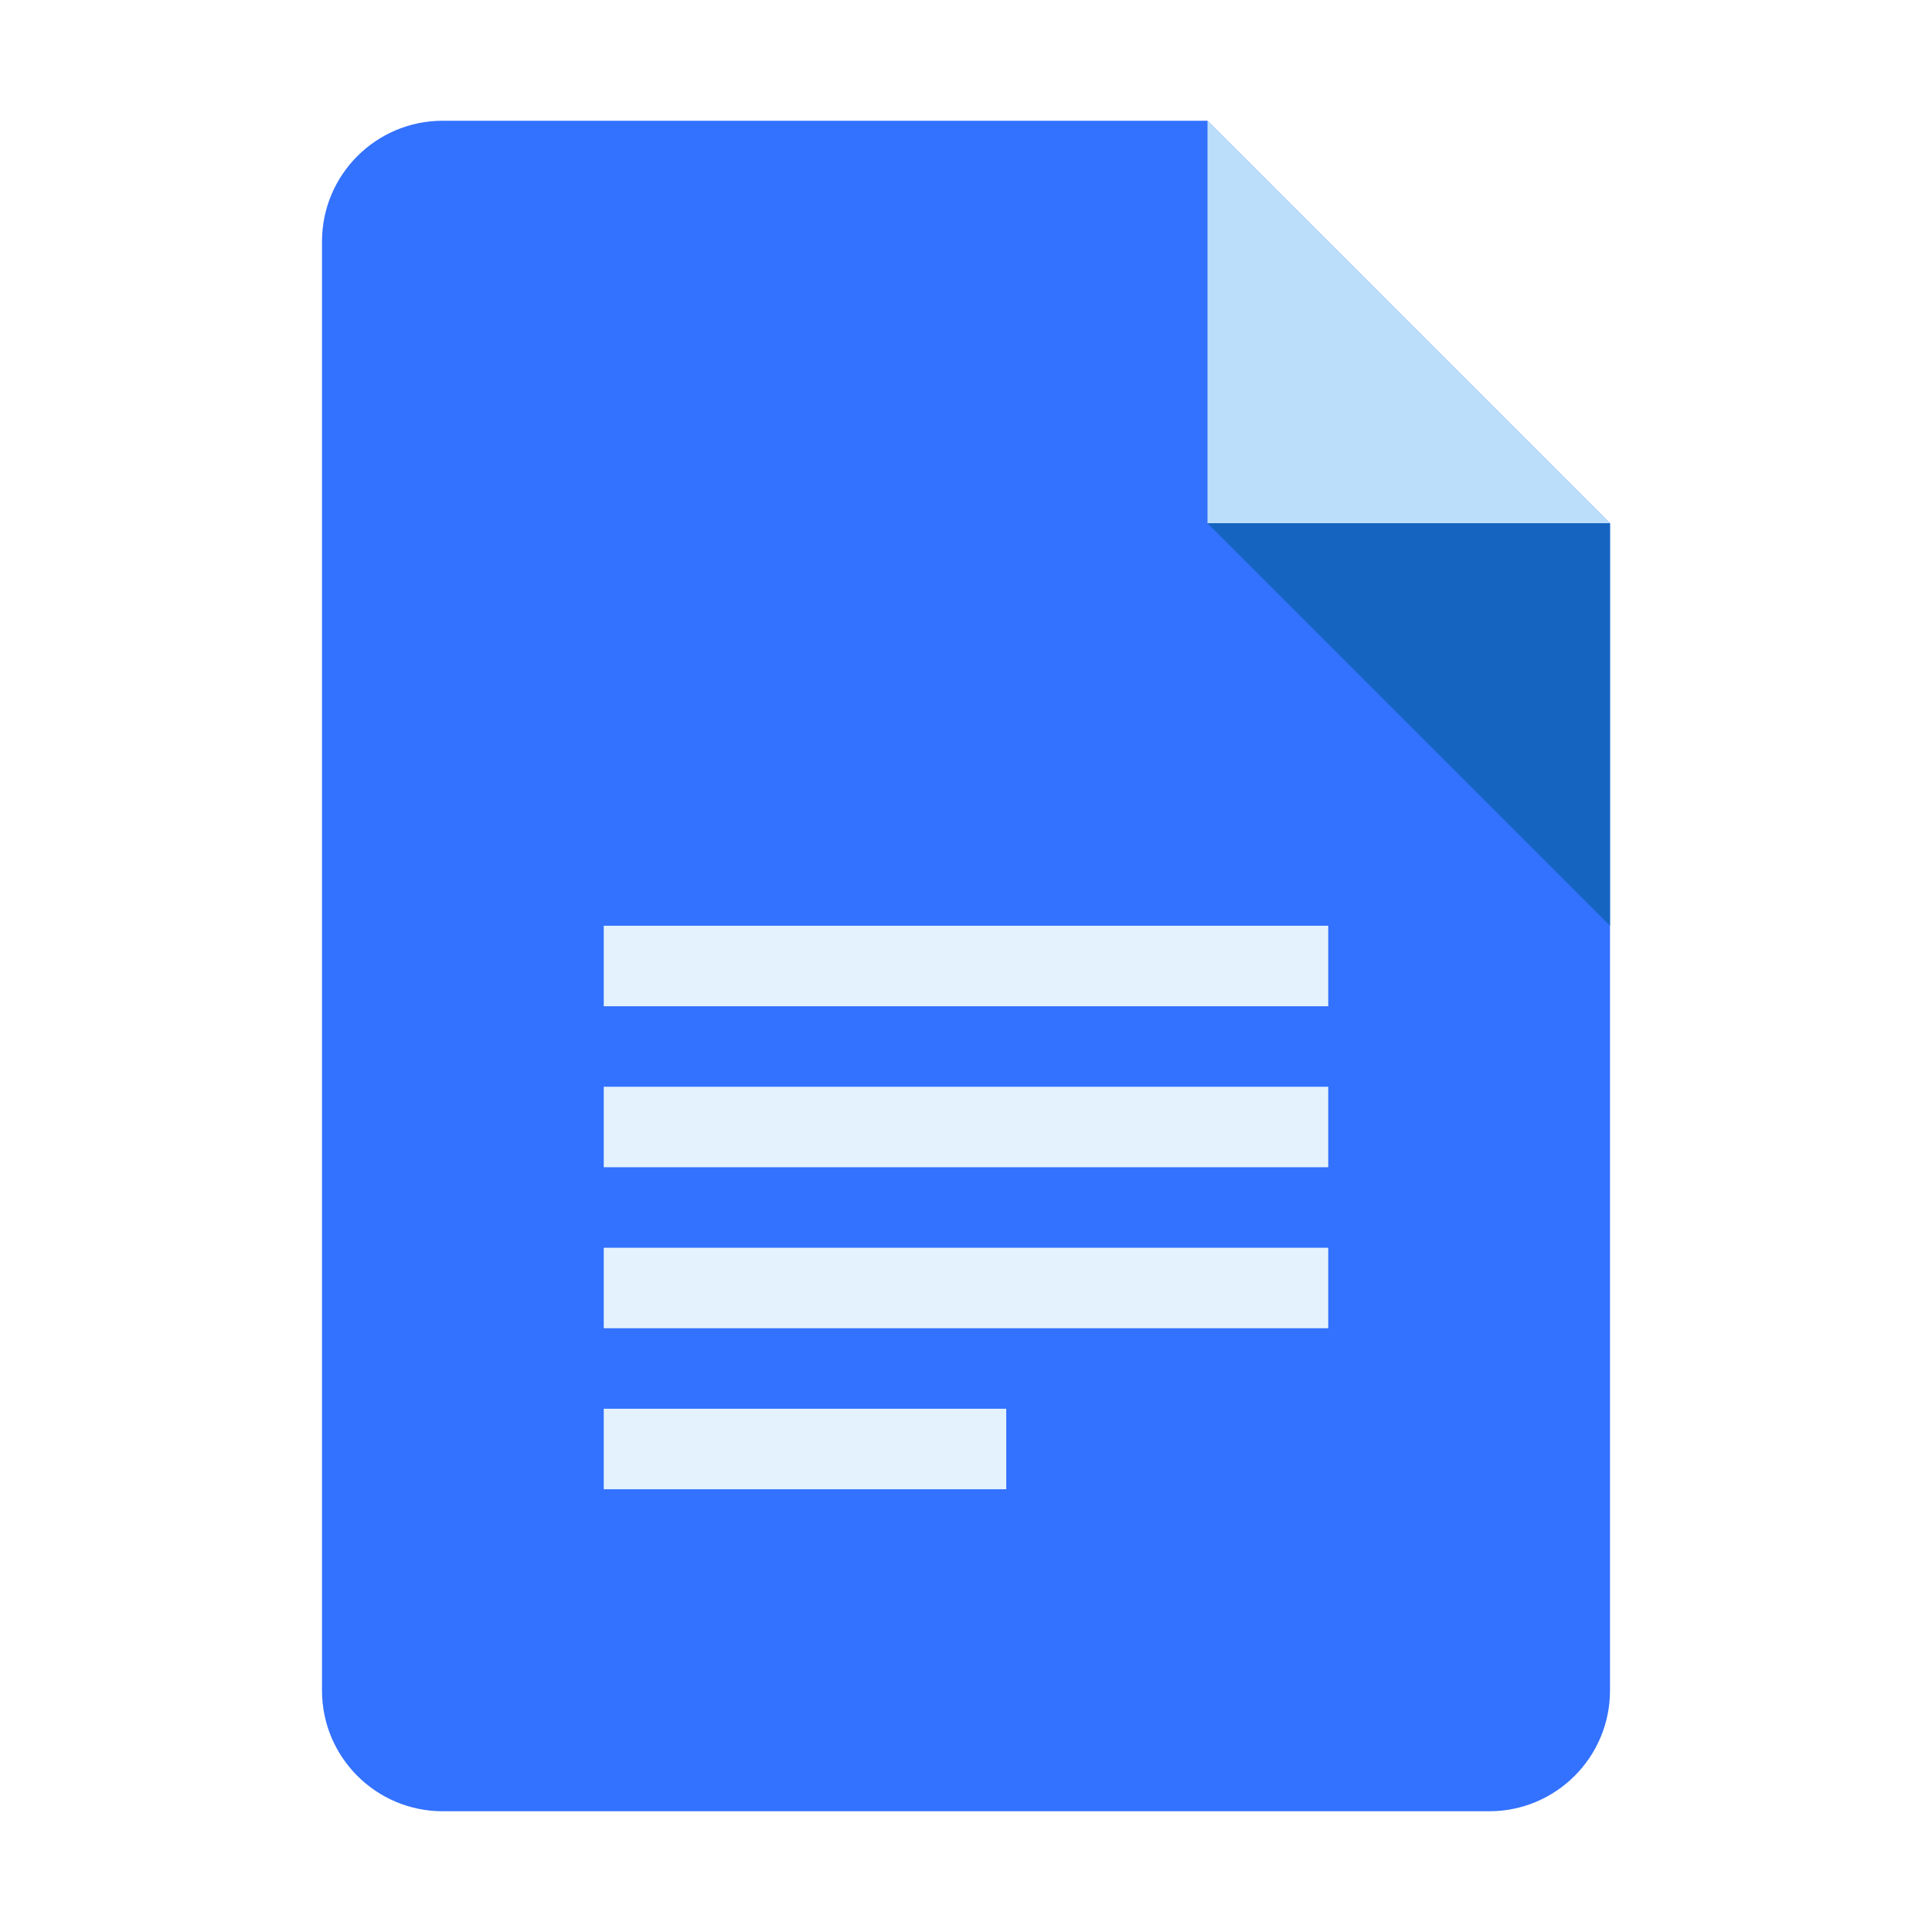
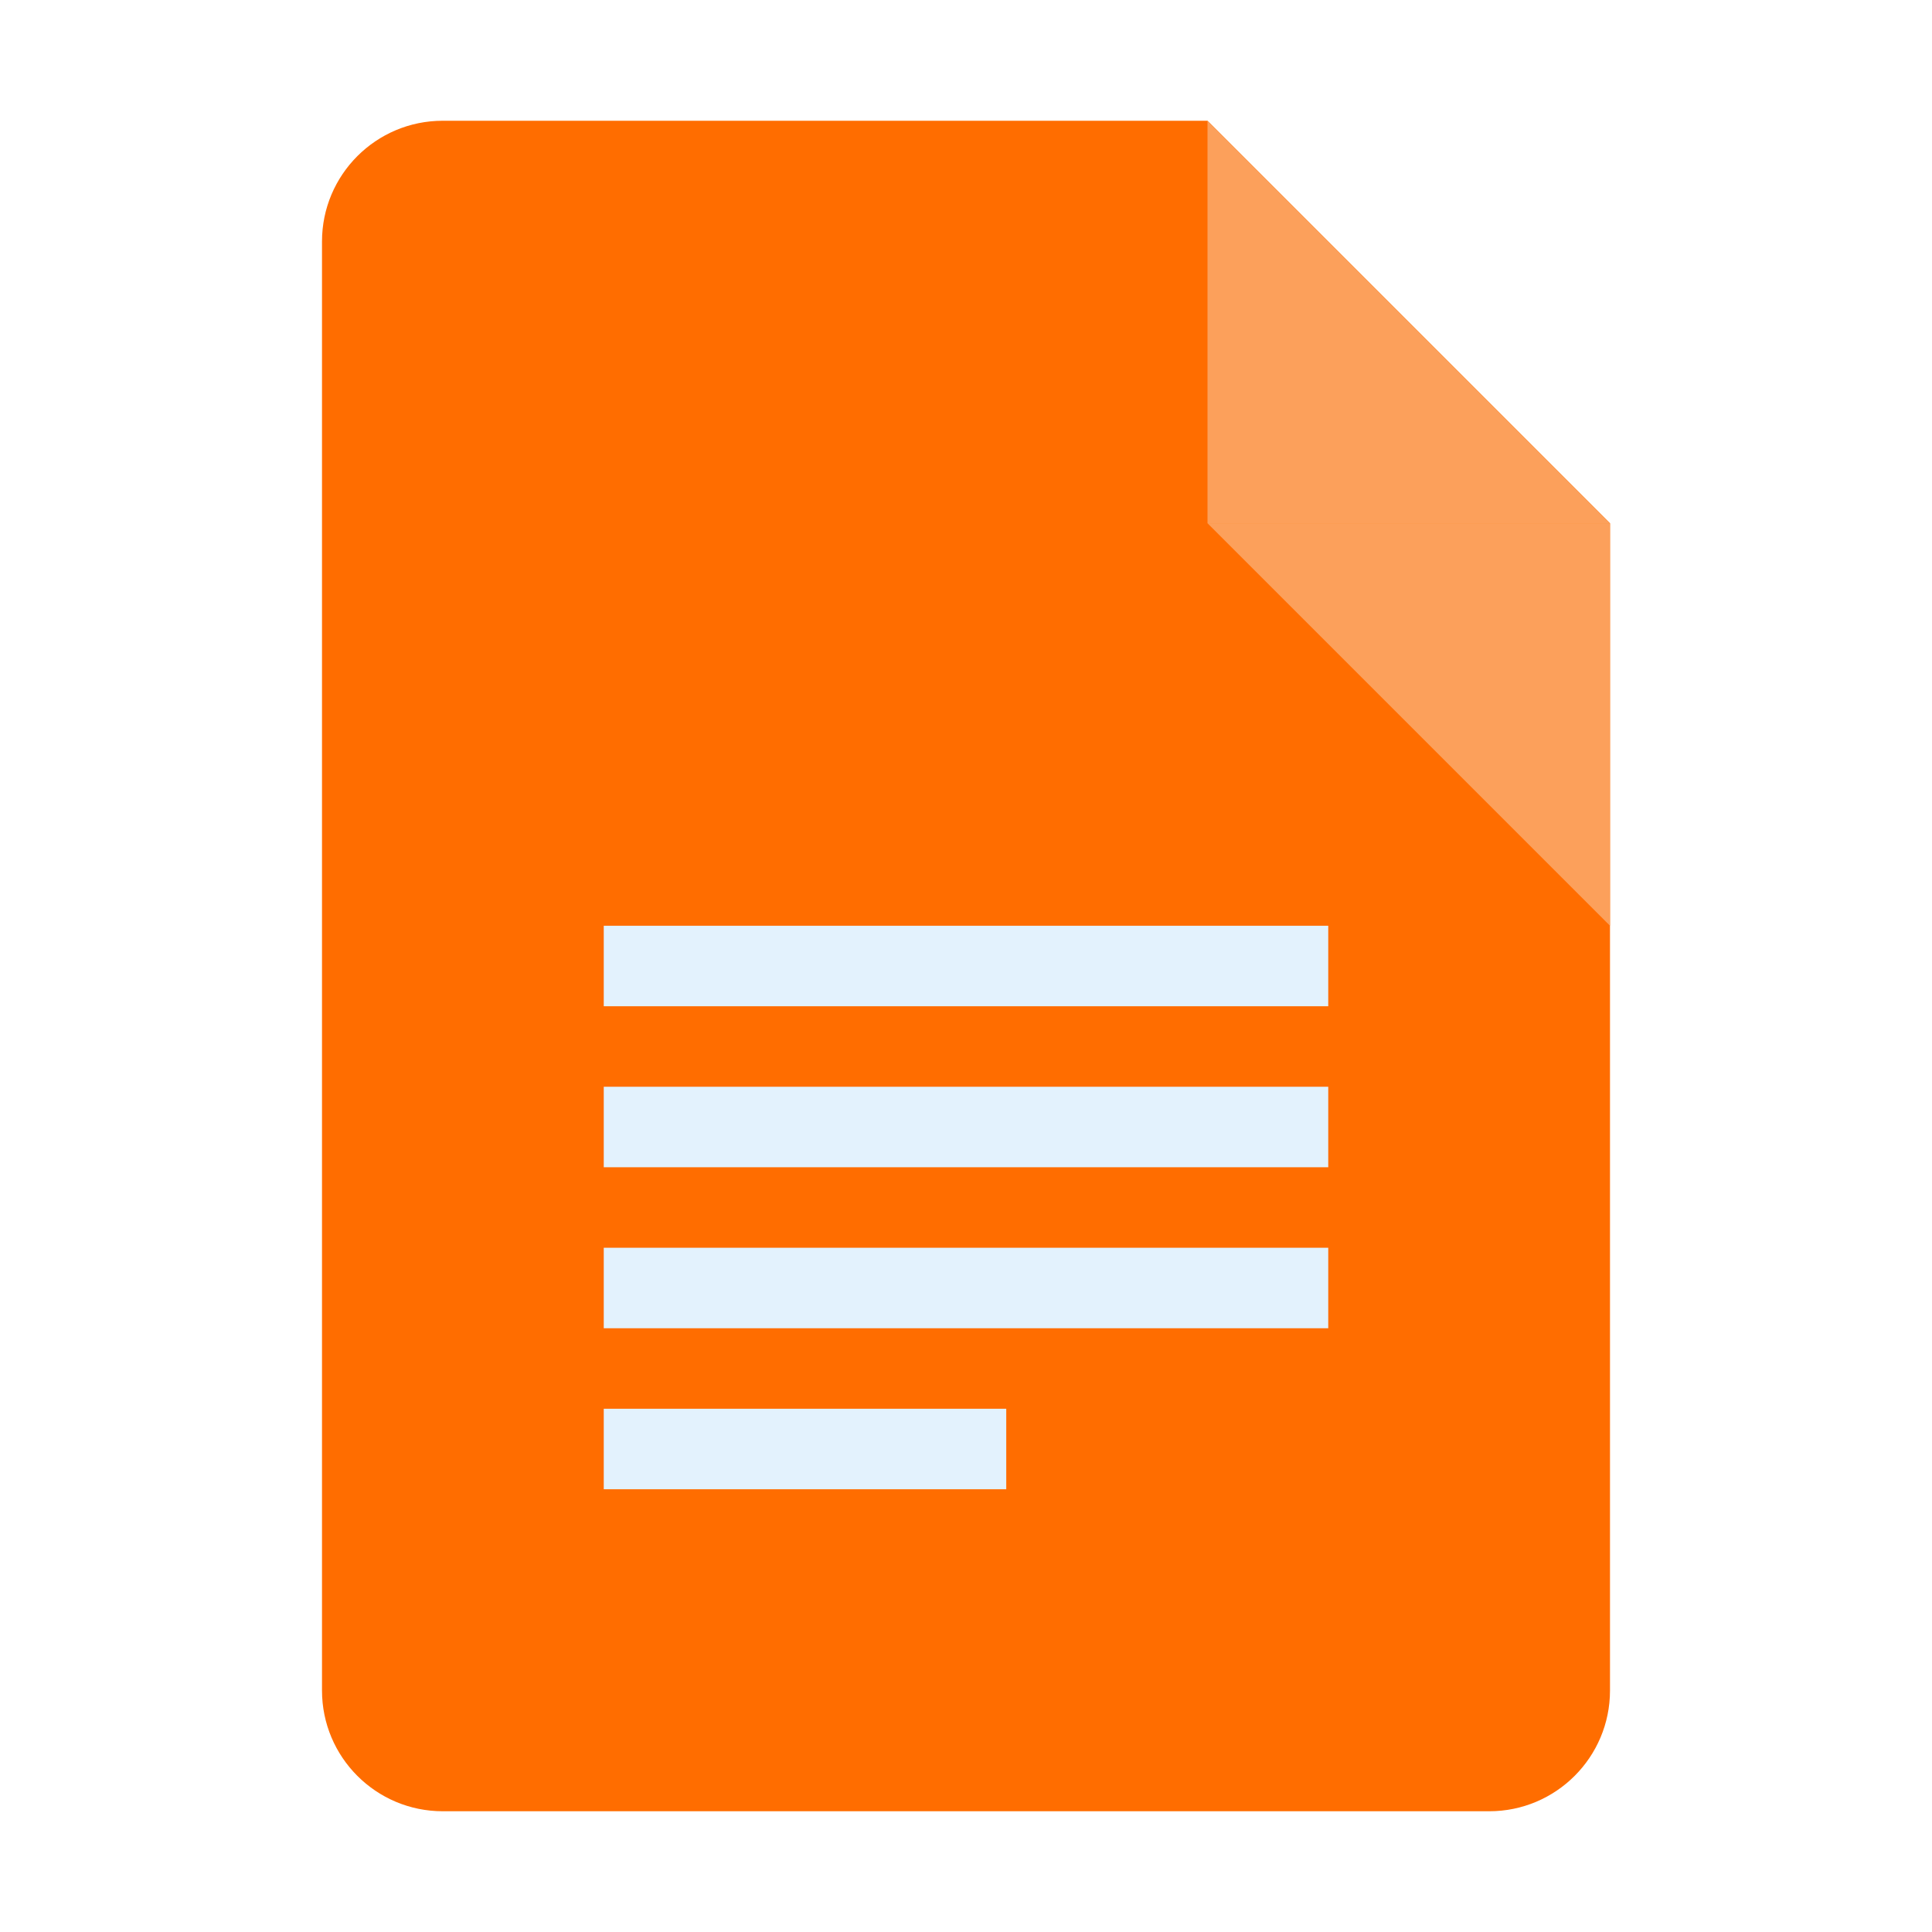
<svg xmlns="http://www.w3.org/2000/svg" viewBox="0 0 48 48" width="48px" height="48px">
-   <path fill="#3371FF" d="M37,45H11c-1.657,0-3-1.343-3-3V6c0-1.657,1.343-3,3-3h19l10,10v29C40,43.657,38.657,45,37,45z" />
-   <path fill="#bbdefb" d="M40 13L30 13 30 3z" />
-   <path fill="#1565c0" d="M30 13L40 23 40 13z" />
+   <path fill="#FF6D00" d="M37,45H11c-1.657,0-3-1.343-3-3V6c0-1.657,1.343-3,3-3h19l10,10v29C40,43.657,38.657,45,37,45z" />
+   <path fill="#fca05b" d="M40 13L30 13 30 3z" />
+   <path fill="#fca05b" d="M30 13L40 23 40 13z" />
  <path fill="#e3f2fd" d="M15 23H33V25H15zM15 27H33V29H15zM15 31H33V33H15zM15 35H25V37H15z" />
</svg>
